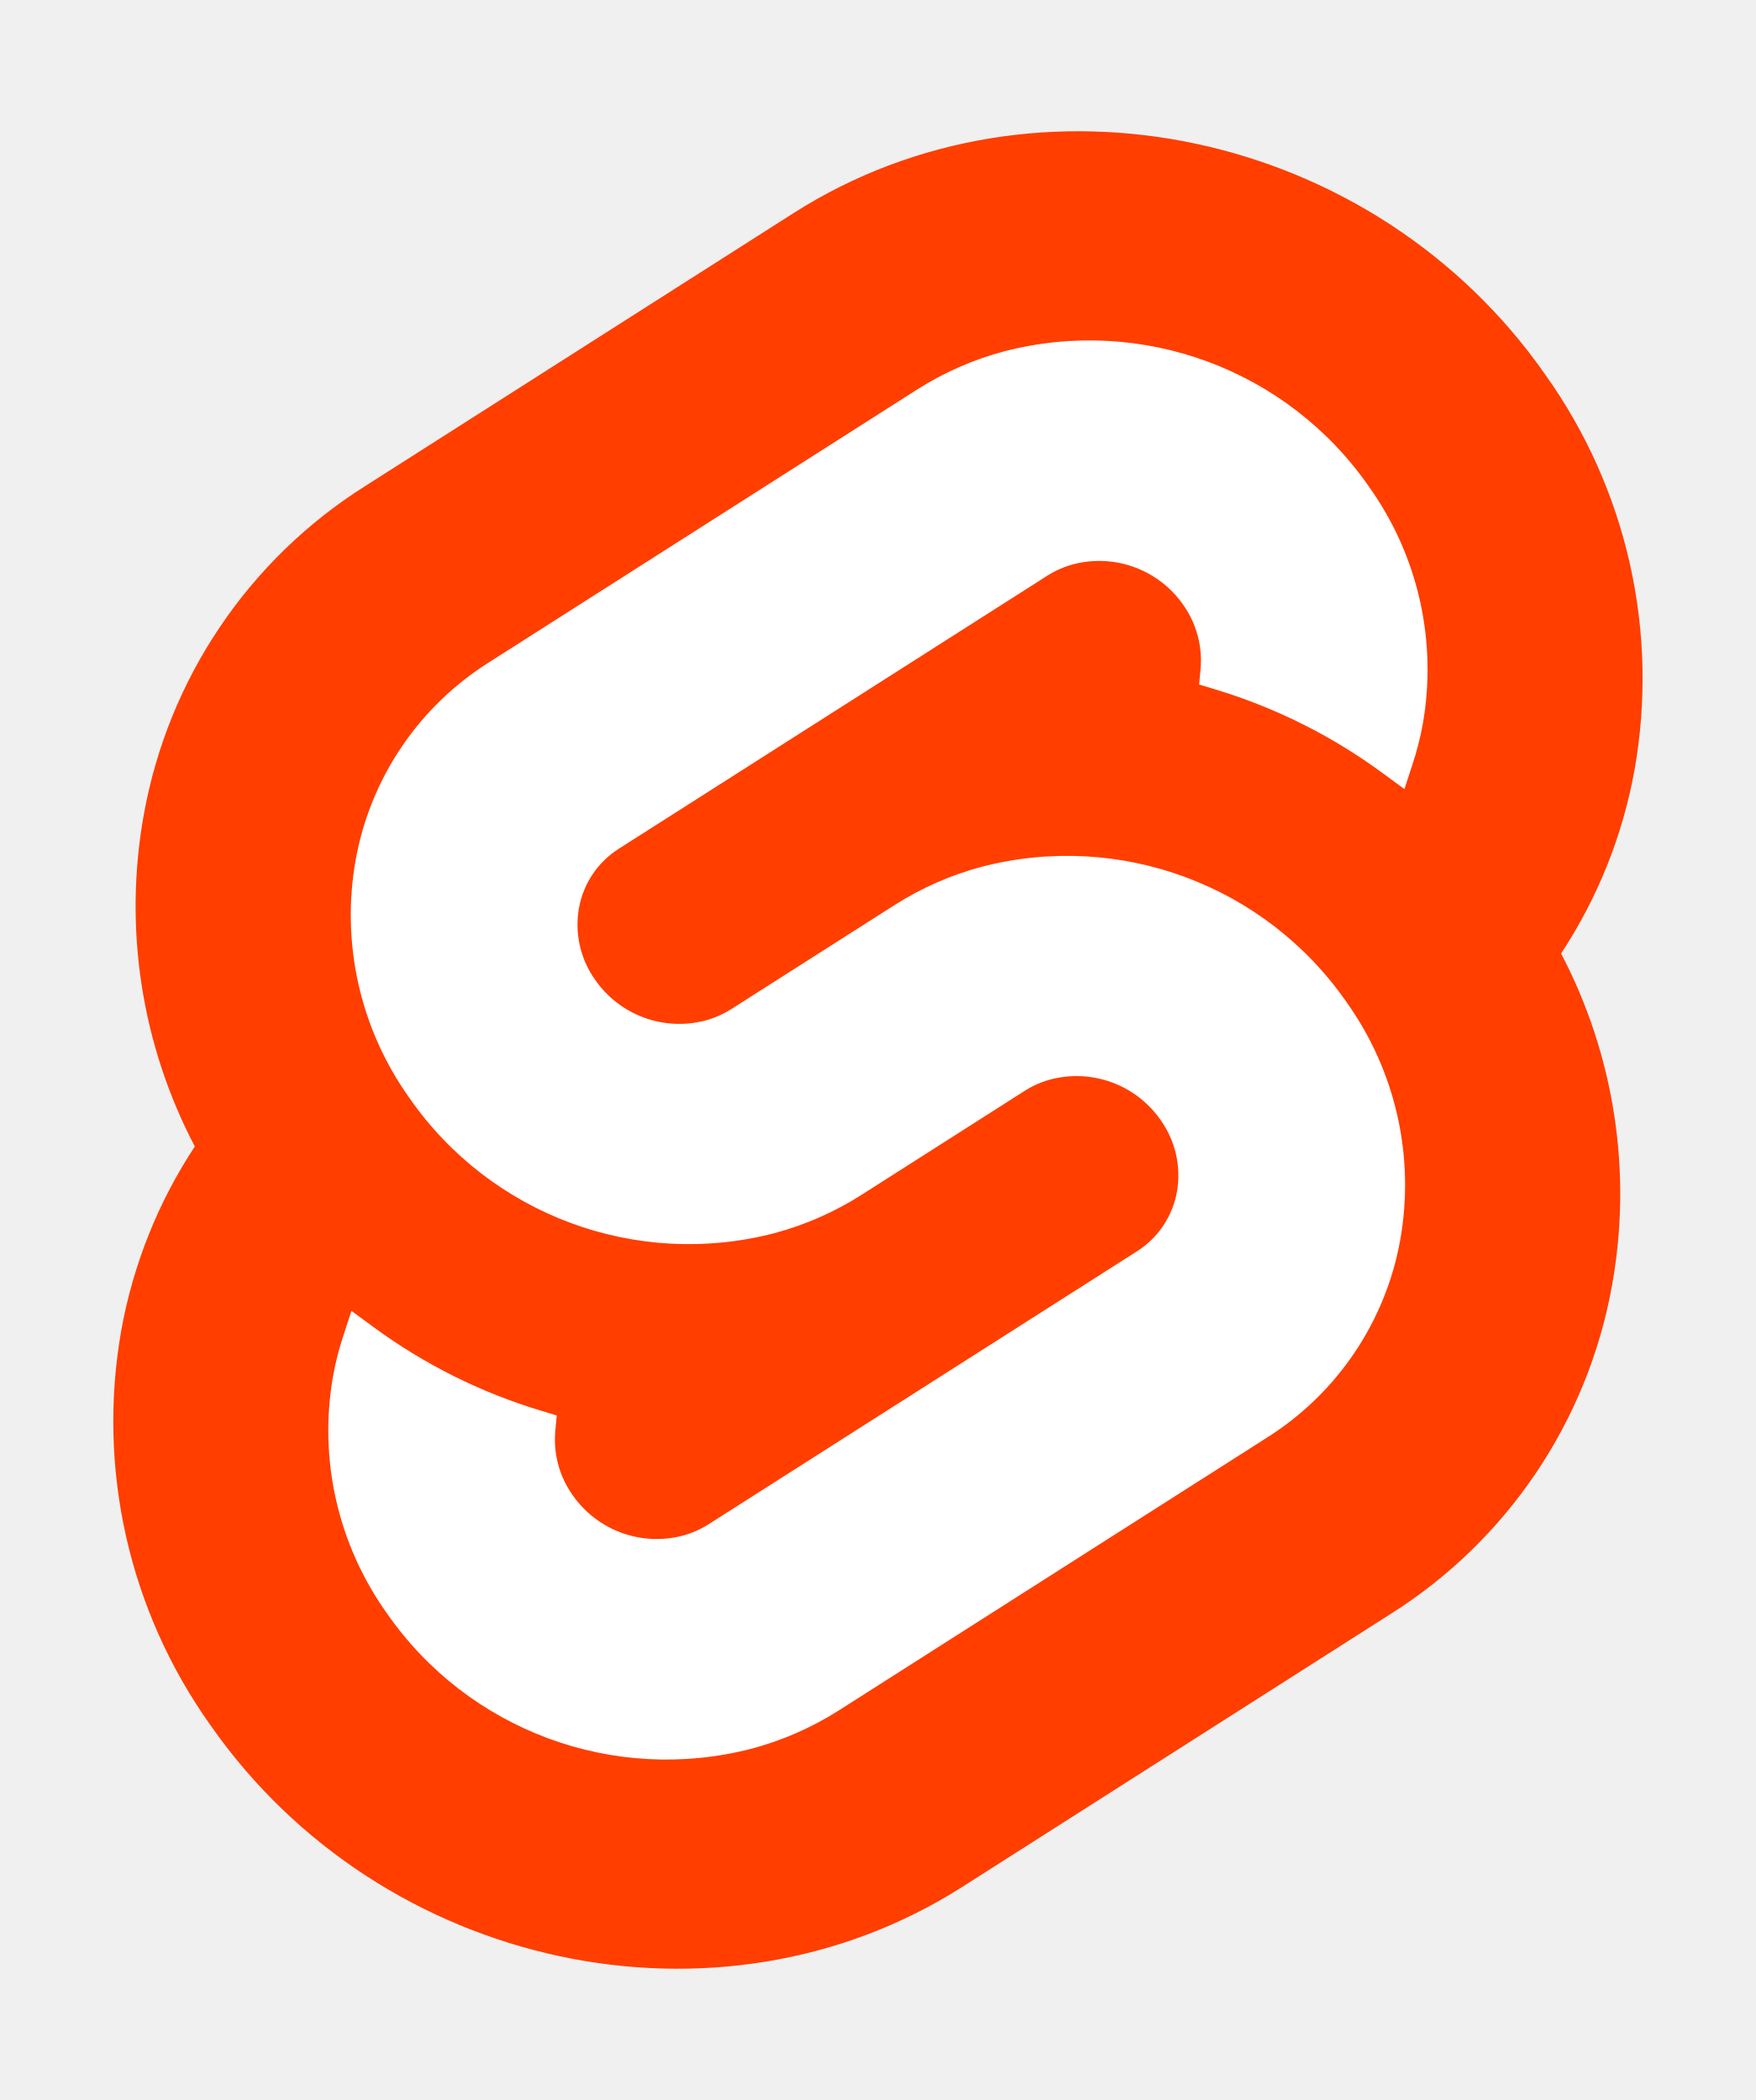
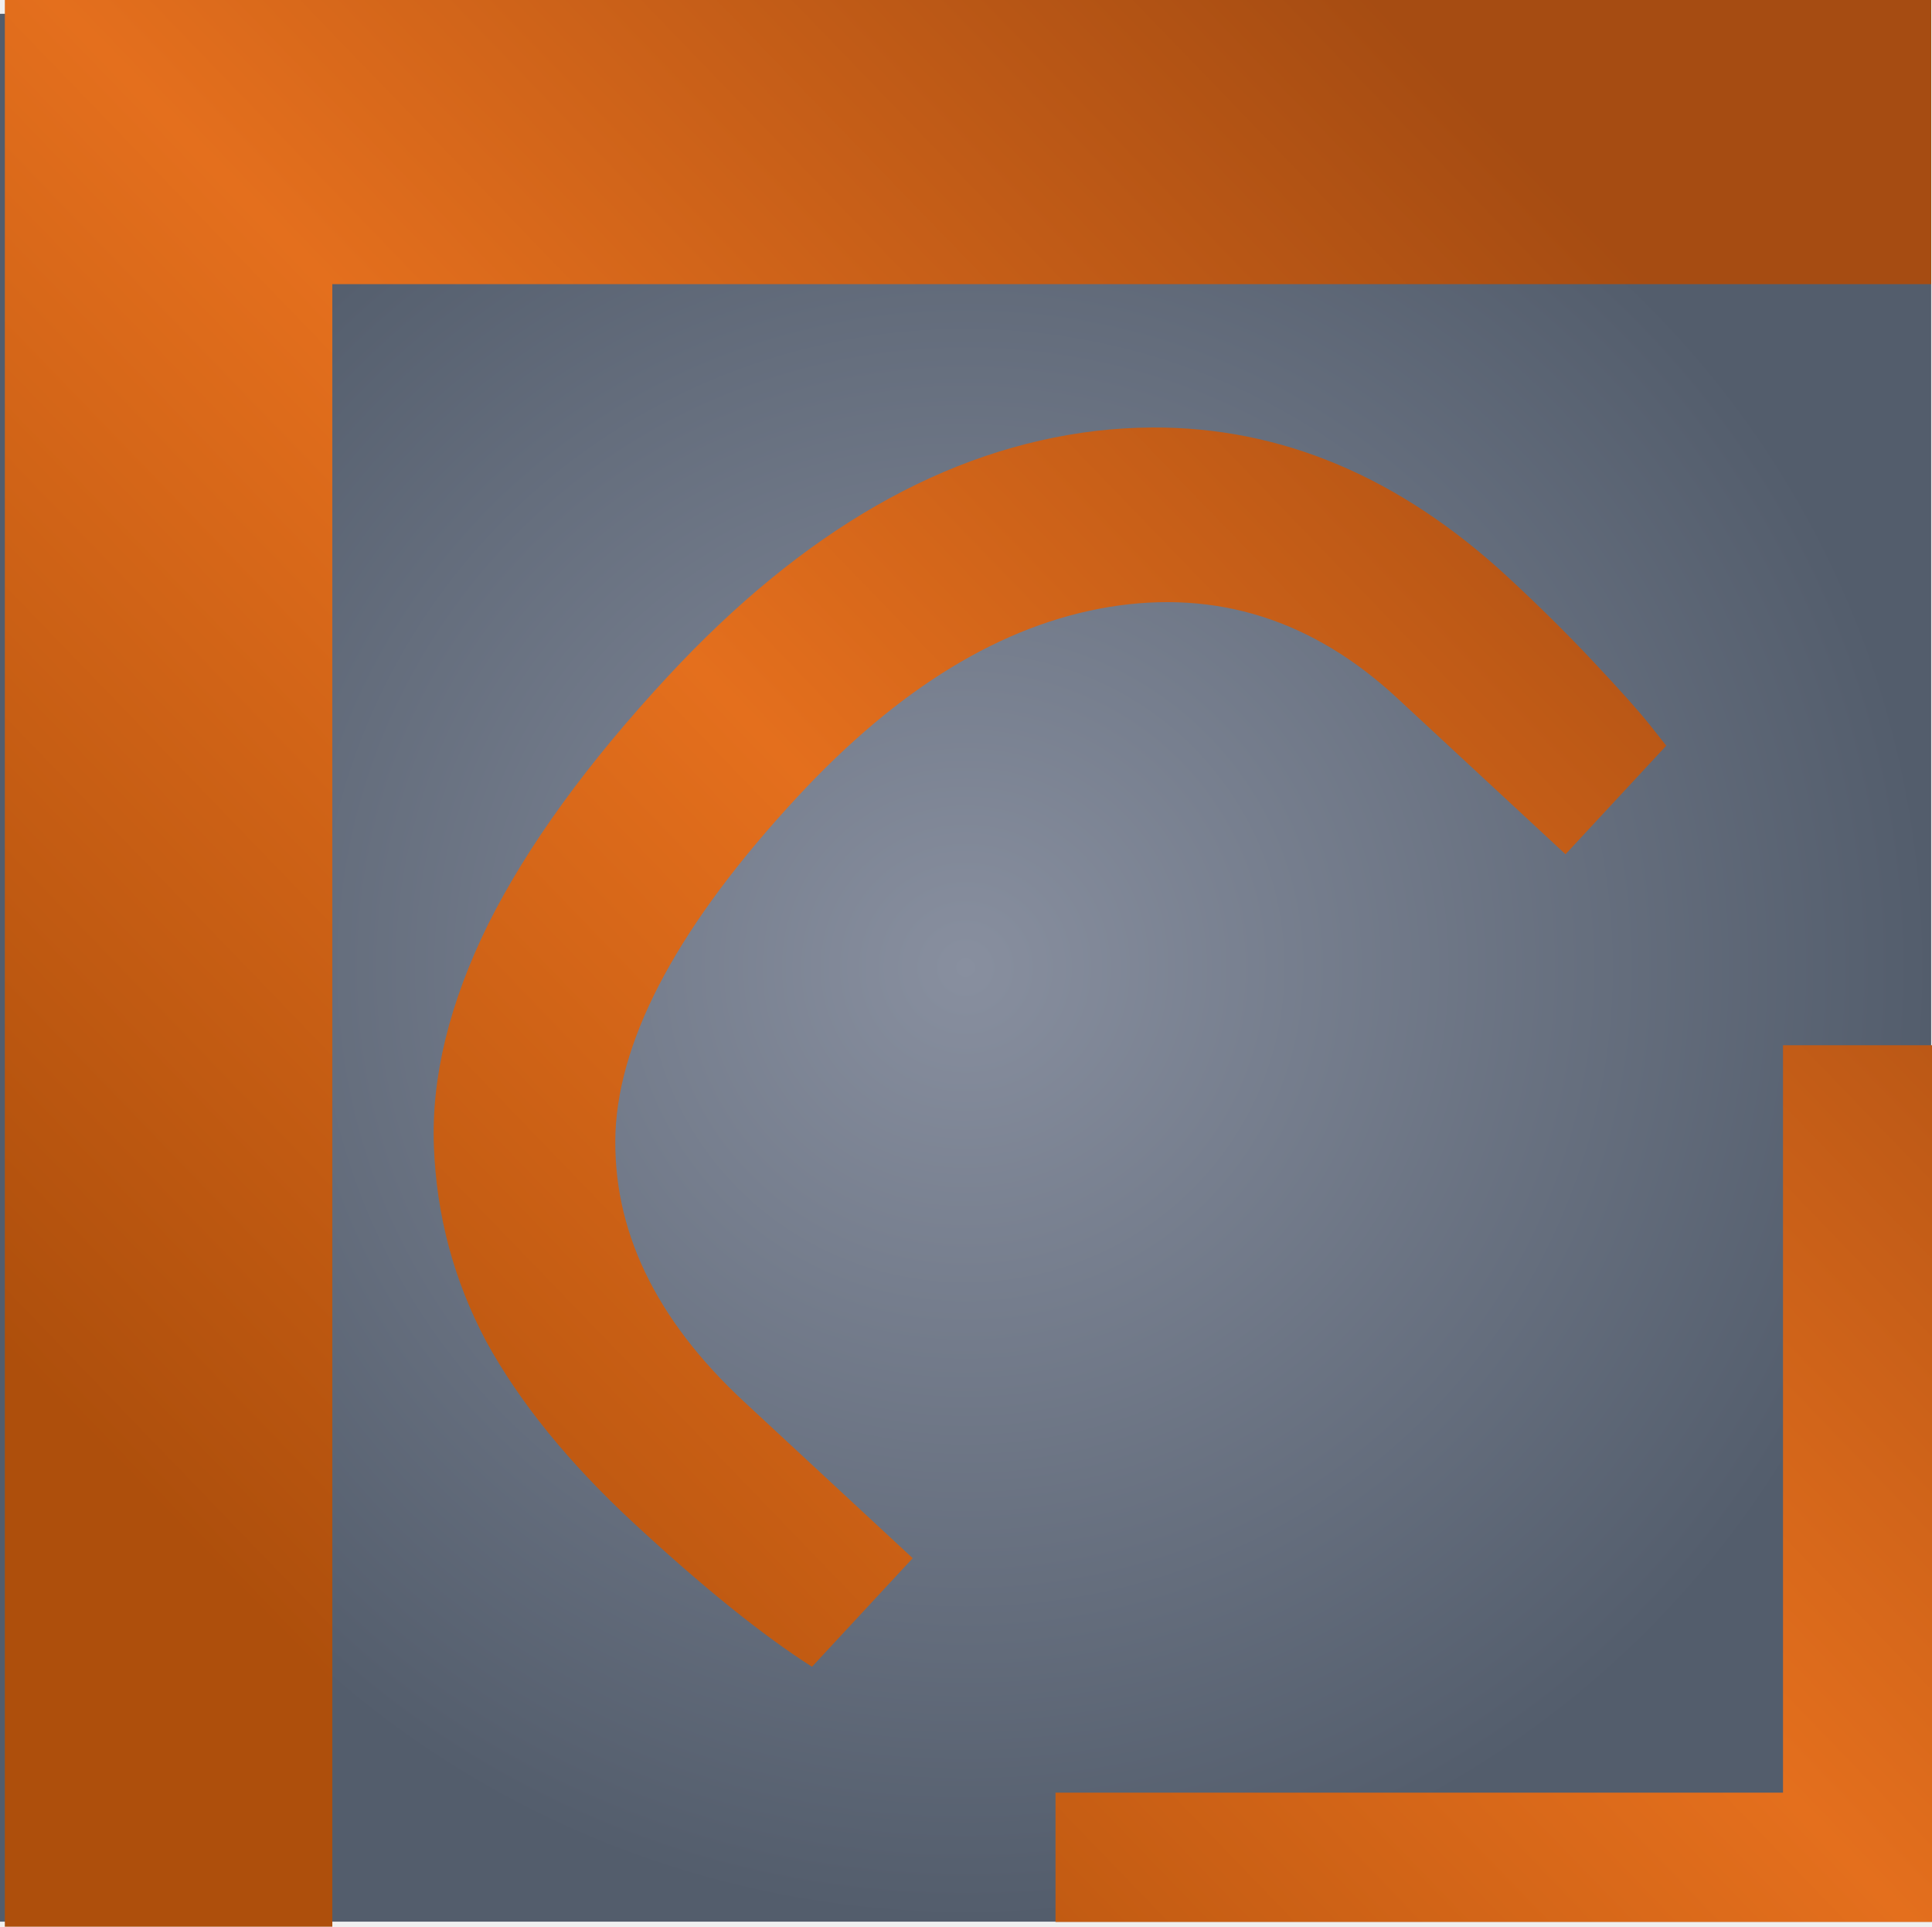
- <svg xmlns="http://www.w3.org/2000/svg" width="107" height="128" viewBox="0 0 107 128">
-   <path d="M94.157 22.819c-10.4-14.885-30.94-19.297-45.792-9.835L22.282 29.608A29.92 29.92 0 0 0 8.764 49.65a31.5 31.5 0 0 0 3.108 20.231 30 30 0 0 0-4.477 11.183 31.9 31.9 0 0 0 5.448 24.116c10.402 14.887 30.942 19.297 45.791 9.835l26.083-16.624A29.92 29.92 0 0 0 98.235 78.35a31.53 31.53 0 0 0-3.105-20.232 30 30 0 0 0 4.474-11.182 31.88 31.88 0 0 0-5.447-24.116" style="fill:#ff3e00" />
-   <path d="M45.817 106.582a20.72 20.72 0 0 1-22.237-8.243 19.17 19.17 0 0 1-3.277-14.503 18 18 0 0 1 .624-2.435l.49-1.498 1.337.981a33.6 33.6 0 0 0 10.203 5.098l.97.294-.09.968a5.85 5.85 0 0 0 1.052 3.878 6.24 6.24 0 0 0 6.695 2.485 5.8 5.8 0 0 0 1.603-.704L69.27 76.28a5.43 5.43 0 0 0 2.45-3.631 5.8 5.8 0 0 0-.987-4.371 6.24 6.24 0 0 0-6.698-2.487 5.7 5.7 0 0 0-1.6.704l-9.953 6.345a19 19 0 0 1-5.296 2.326 20.72 20.72 0 0 1-22.237-8.243 19.17 19.17 0 0 1-3.277-14.502 17.99 17.99 0 0 1 8.13-12.052l26.081-16.623a19 19 0 0 1 5.3-2.329 20.72 20.72 0 0 1 22.237 8.243 19.17 19.17 0 0 1 3.277 14.503 18 18 0 0 1-.624 2.435l-.49 1.498-1.337-.98a33.6 33.6 0 0 0-10.203-5.1l-.97-.294.09-.968a5.86 5.86 0 0 0-1.052-3.878 6.24 6.24 0 0 0-6.696-2.485 5.8 5.8 0 0 0-1.602.704L37.73 51.72a5.42 5.42 0 0 0-2.449 3.63 5.79 5.79 0 0 0 .986 4.372 6.24 6.24 0 0 0 6.698 2.486 5.8 5.8 0 0 0 1.602-.704l9.952-6.342a19 19 0 0 1 5.295-2.328 20.72 20.72 0 0 1 22.237 8.242 19.17 19.17 0 0 1 3.277 14.503 18 18 0 0 1-8.13 12.053l-26.081 16.622a19 19 0 0 1-5.3 2.328" style="fill:#fff" />
+ <svg xmlns="http://www.w3.org/2000/svg" xmlns:xlink="http://www.w3.org/1999/xlink" width="34.388mm" height="34.287mm" viewBox="0 0 34.388 34.287" version="1.1" id="svg1">
+   <defs id="defs1">
+     <linearGradient id="linearGradient8">
+       <stop style="stop-color:#888f9f;stop-opacity:1;" offset="0" id="stop10" />
+       <stop style="stop-color:#535d6c;stop-opacity:1;" offset="1" id="stop9" />
+     </linearGradient>
+     <linearGradient id="linearGradient6">
+       <stop style="stop-color:#ae4f0c;stop-opacity:1;" offset="0" id="stop8" />
+       <stop style="stop-color:#e46f1d;stop-opacity:1;" offset="0.506" id="stop6" />
+       <stop style="stop-color:#a64c12;stop-opacity:1;" offset="1" id="stop7" />
+     </linearGradient>
+     <linearGradient xlink:href="#linearGradient6" id="linearGradient7" x1="18.014" y1="110.662" x2="42.689" y2="86.834" gradientUnits="userSpaceOnUse" />
+     <radialGradient xlink:href="#linearGradient8" id="radialGradient10" cx="30.302" cy="98.825" fx="30.302" fy="98.825" r="17.187" gradientTransform="matrix(1,0,0,0.9877172,0,1.213851)" gradientUnits="userSpaceOnUse" />
+   </defs>
+   <g id="layer1" transform="translate(-13.11495,-81.60433)">
+     <rect style="fill:url(#radialGradient10);fill-opacity:1;stroke-width:0.614;paint-order:fill markers stroke" id="rect8" width="34.373" height="33.951" x="13.115" y="81.85" />
+     <path id="rect1" style="fill:url(#linearGradient7);fill-opacity:1;stroke-width:0.635;paint-order:fill markers stroke" d="m 13.201,81.604 v 34.287 h 5.829 V 86.661 h 28.459 v -5.057 z m 20.419,7.608 c -0.328,0.002 -0.66,0.022 -0.995,0.06 -2.675,0.317 -5.215,1.773 -7.621,4.367 -1.435,1.547 -2.502,3.018 -3.201,4.413 -0.69,1.403 -1.012,2.721 -0.965,3.954 0.046,1.233 0.357,2.389 0.931,3.469 0.591,1.079 1.461,2.152 2.611,3.219 1.236,1.147 2.299,2.004 3.188,2.571 l 1.792,-1.932 -2.995,-2.779 c -1.591,-1.475 -2.356,-3.078 -2.295,-4.807 0.077,-1.73 1.158,-3.719 3.243,-5.967 1.796,-1.936 3.643,-3.061 5.542,-3.374 1.916,-0.314 3.626,0.227 5.13,1.622 l 2.995,2.778 1.793,-1.932 -0.289,-0.365 C 42.291,94.266 41.96,93.895 41.49,93.395 41.03,92.904 40.522,92.401 39.969,91.888 38.033,90.092 35.917,89.2 33.62,89.212 Z m 11.231,10.993 v 13.3 H 31.902 v 2.301 h 15.601 v -15.601 z" />
+   </g>
</svg>
